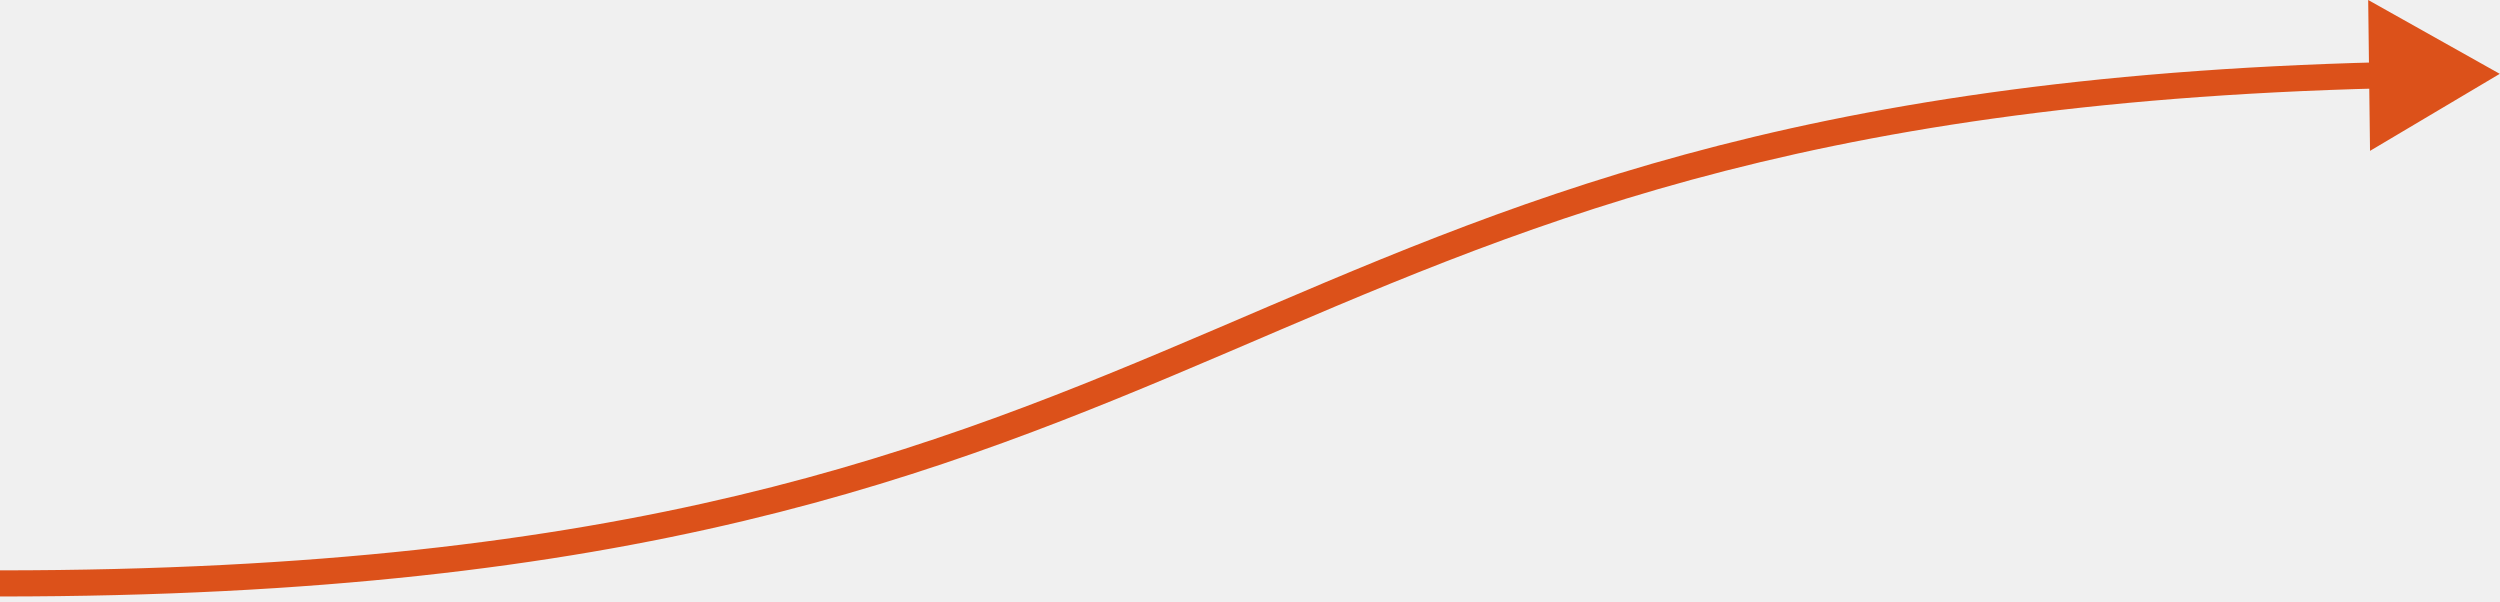
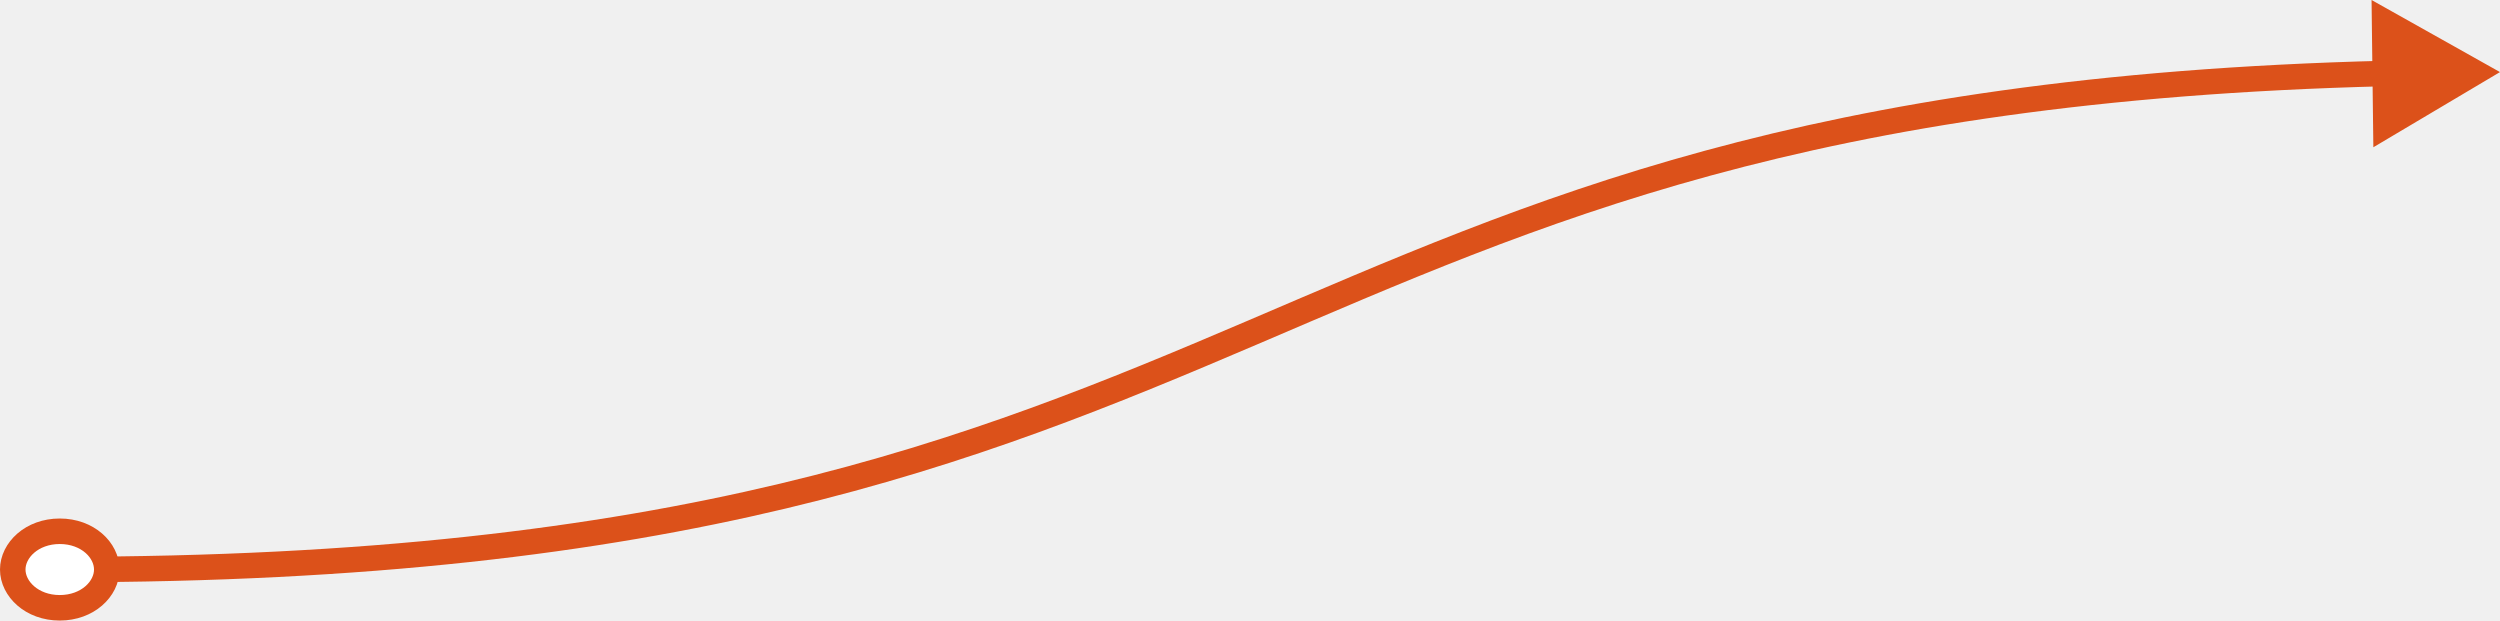
- <svg xmlns="http://www.w3.org/2000/svg" width="287" height="69" viewBox="0 0 287 69" fill="none">
-   <path d="M286.972 8.477L271.868 -0L272.079 17.319L286.972 8.477ZM0 66.977V68.477C73.109 68.477 107.645 54.673 140.907 40.462C173.983 26.33 205.727 11.831 273.53 10.14L273.492 8.641L273.455 7.141C205.09 8.846 172.933 23.516 139.728 37.703C106.709 51.81 72.583 65.477 0 65.477V66.977Z" fill="#DC511A" />
+ <svg xmlns="http://www.w3.org/2000/svg" width="294" height="73" viewBox="0 0 294 73" fill="none">
+   <path d="M293.999 8.477L278.895 -0L279.106 17.319L293.999 8.477ZM7.027 66.977V68.477C80.136 68.477 114.672 54.673 147.934 40.462C181.01 26.33 212.754 11.831 280.557 10.14L280.52 8.641L280.482 7.141C212.117 8.846 179.961 23.516 146.756 37.703C113.736 51.81 79.61 65.477 7.027 65.477V66.977Z" fill="#DC511A" />
+   <path d="M7.028 62.477C10.312 62.477 12.556 64.705 12.556 66.977C12.556 69.248 10.312 71.476 7.028 71.477C3.744 71.477 1.5 69.248 1.5 66.977C1.5 64.705 3.744 62.477 7.028 62.477Z" fill="white" stroke="#DC511A" stroke-width="3" />
</svg>
